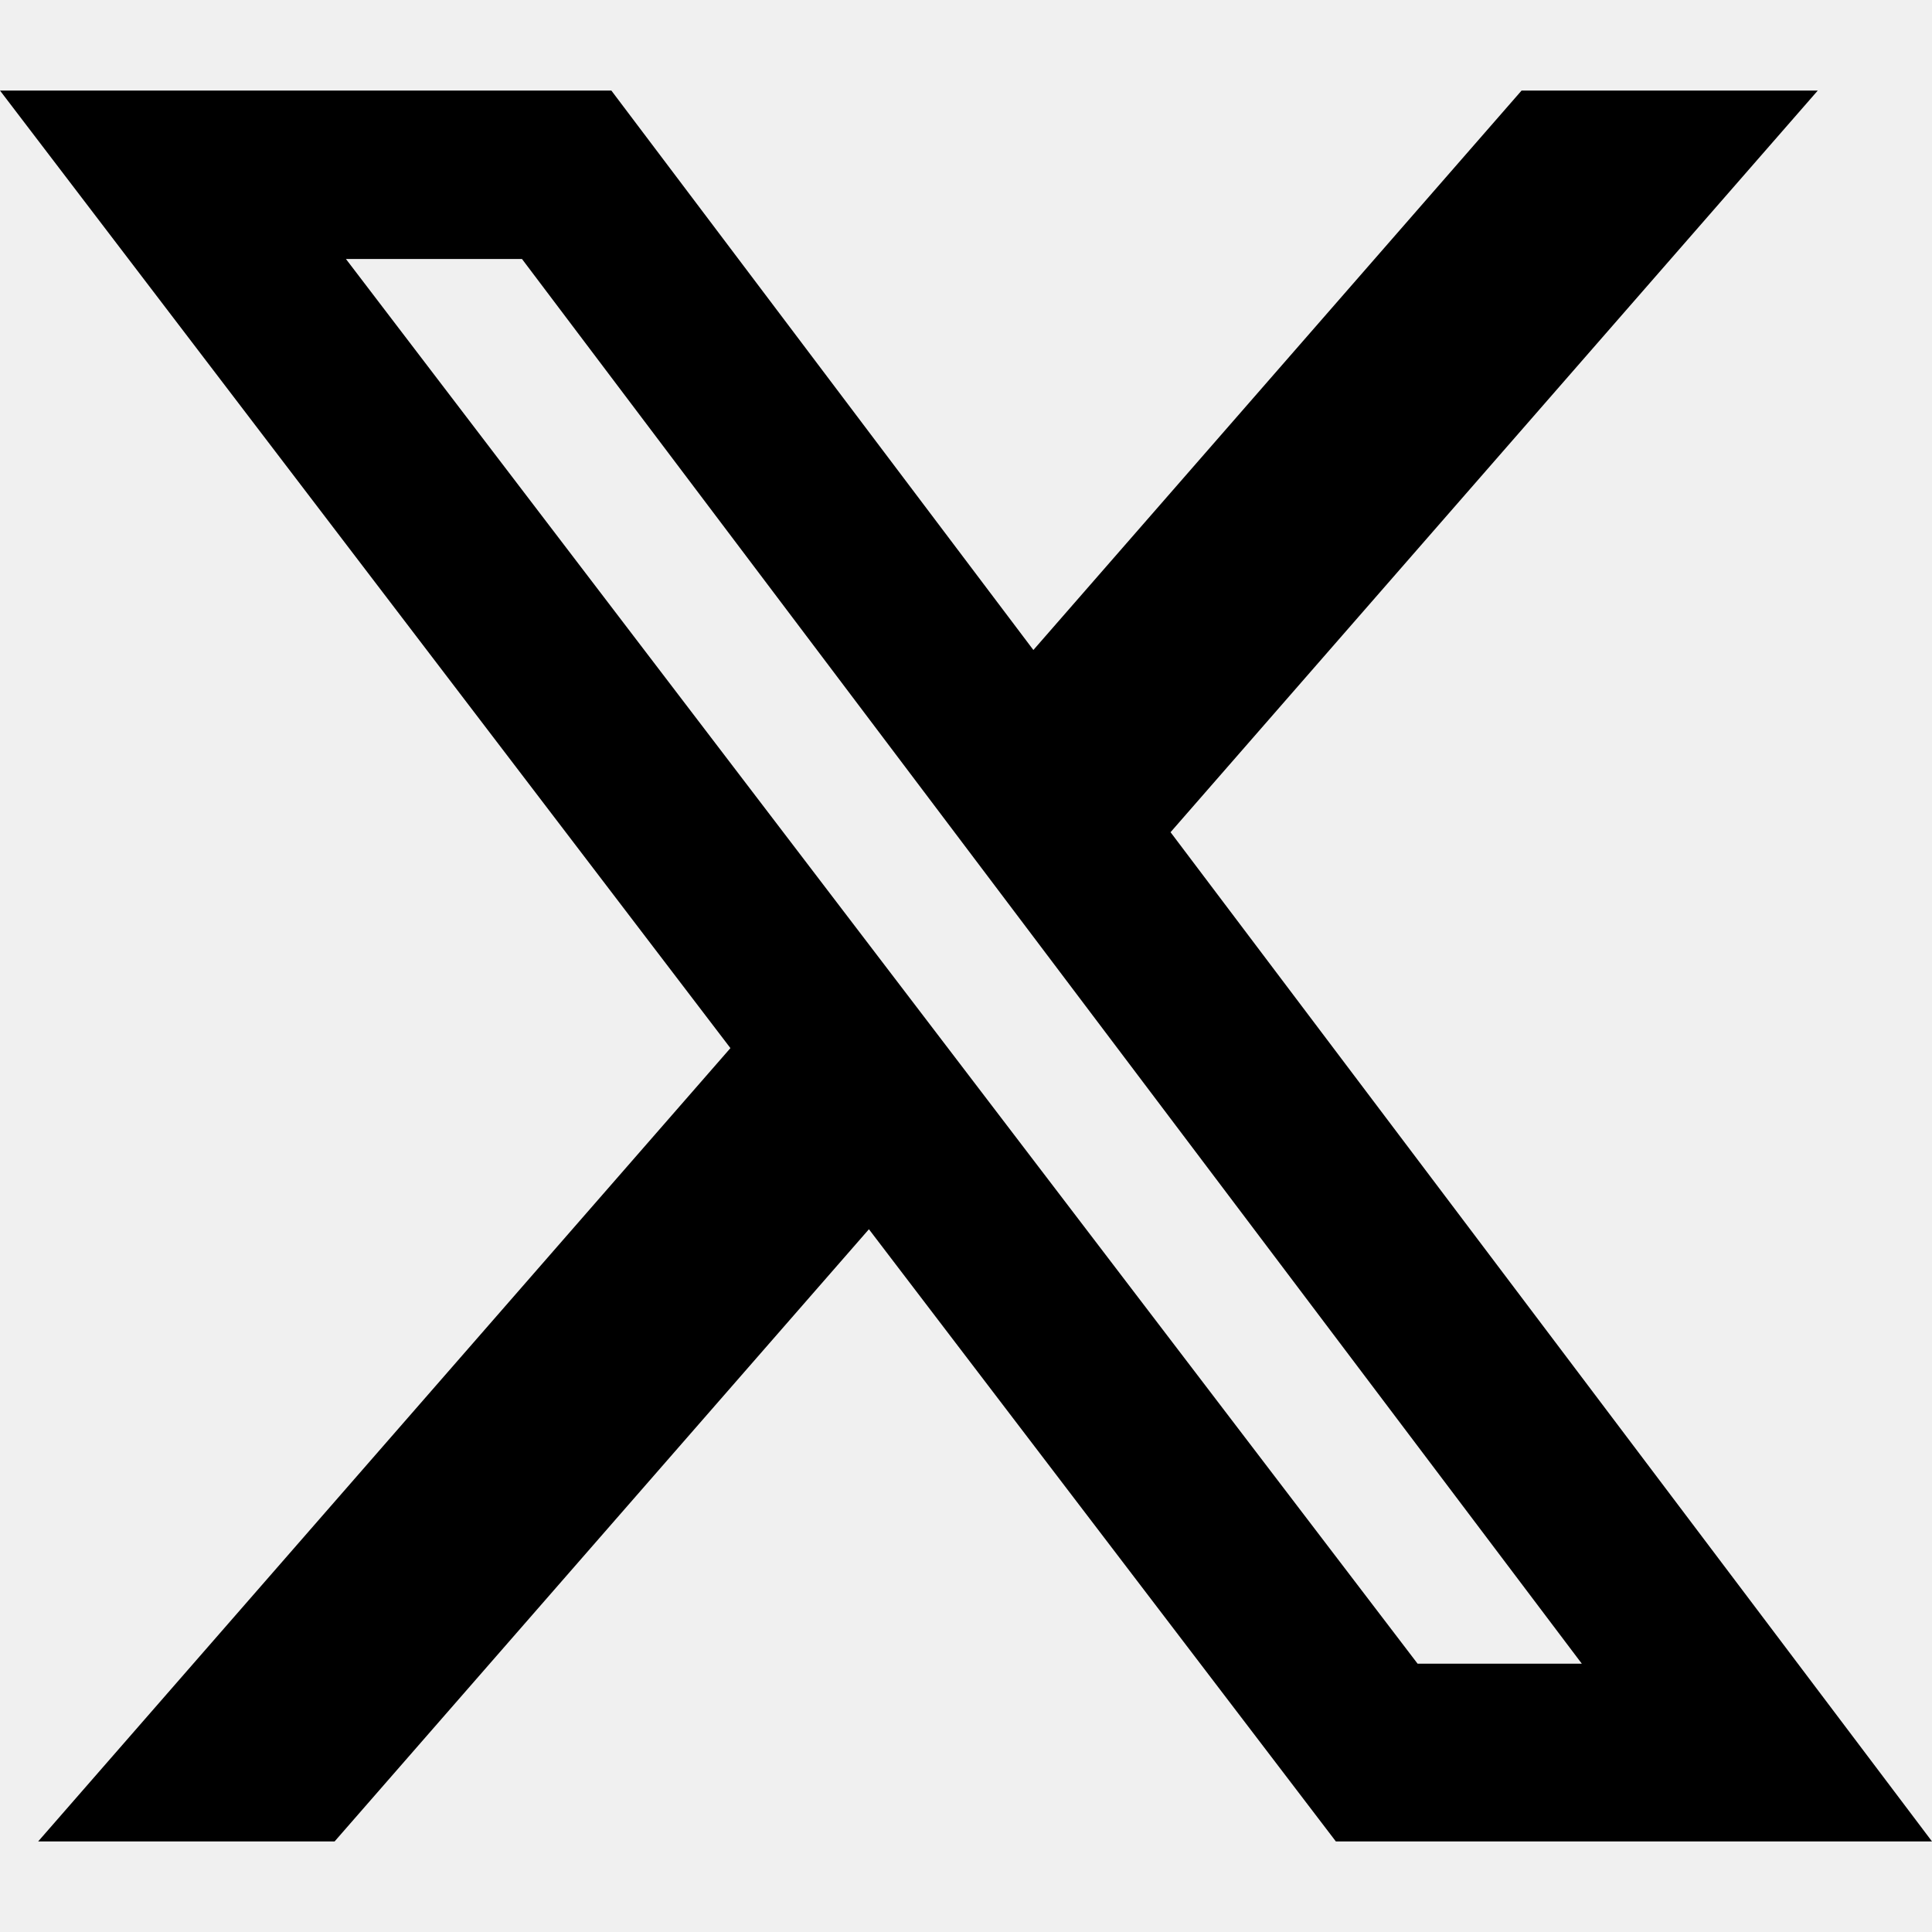
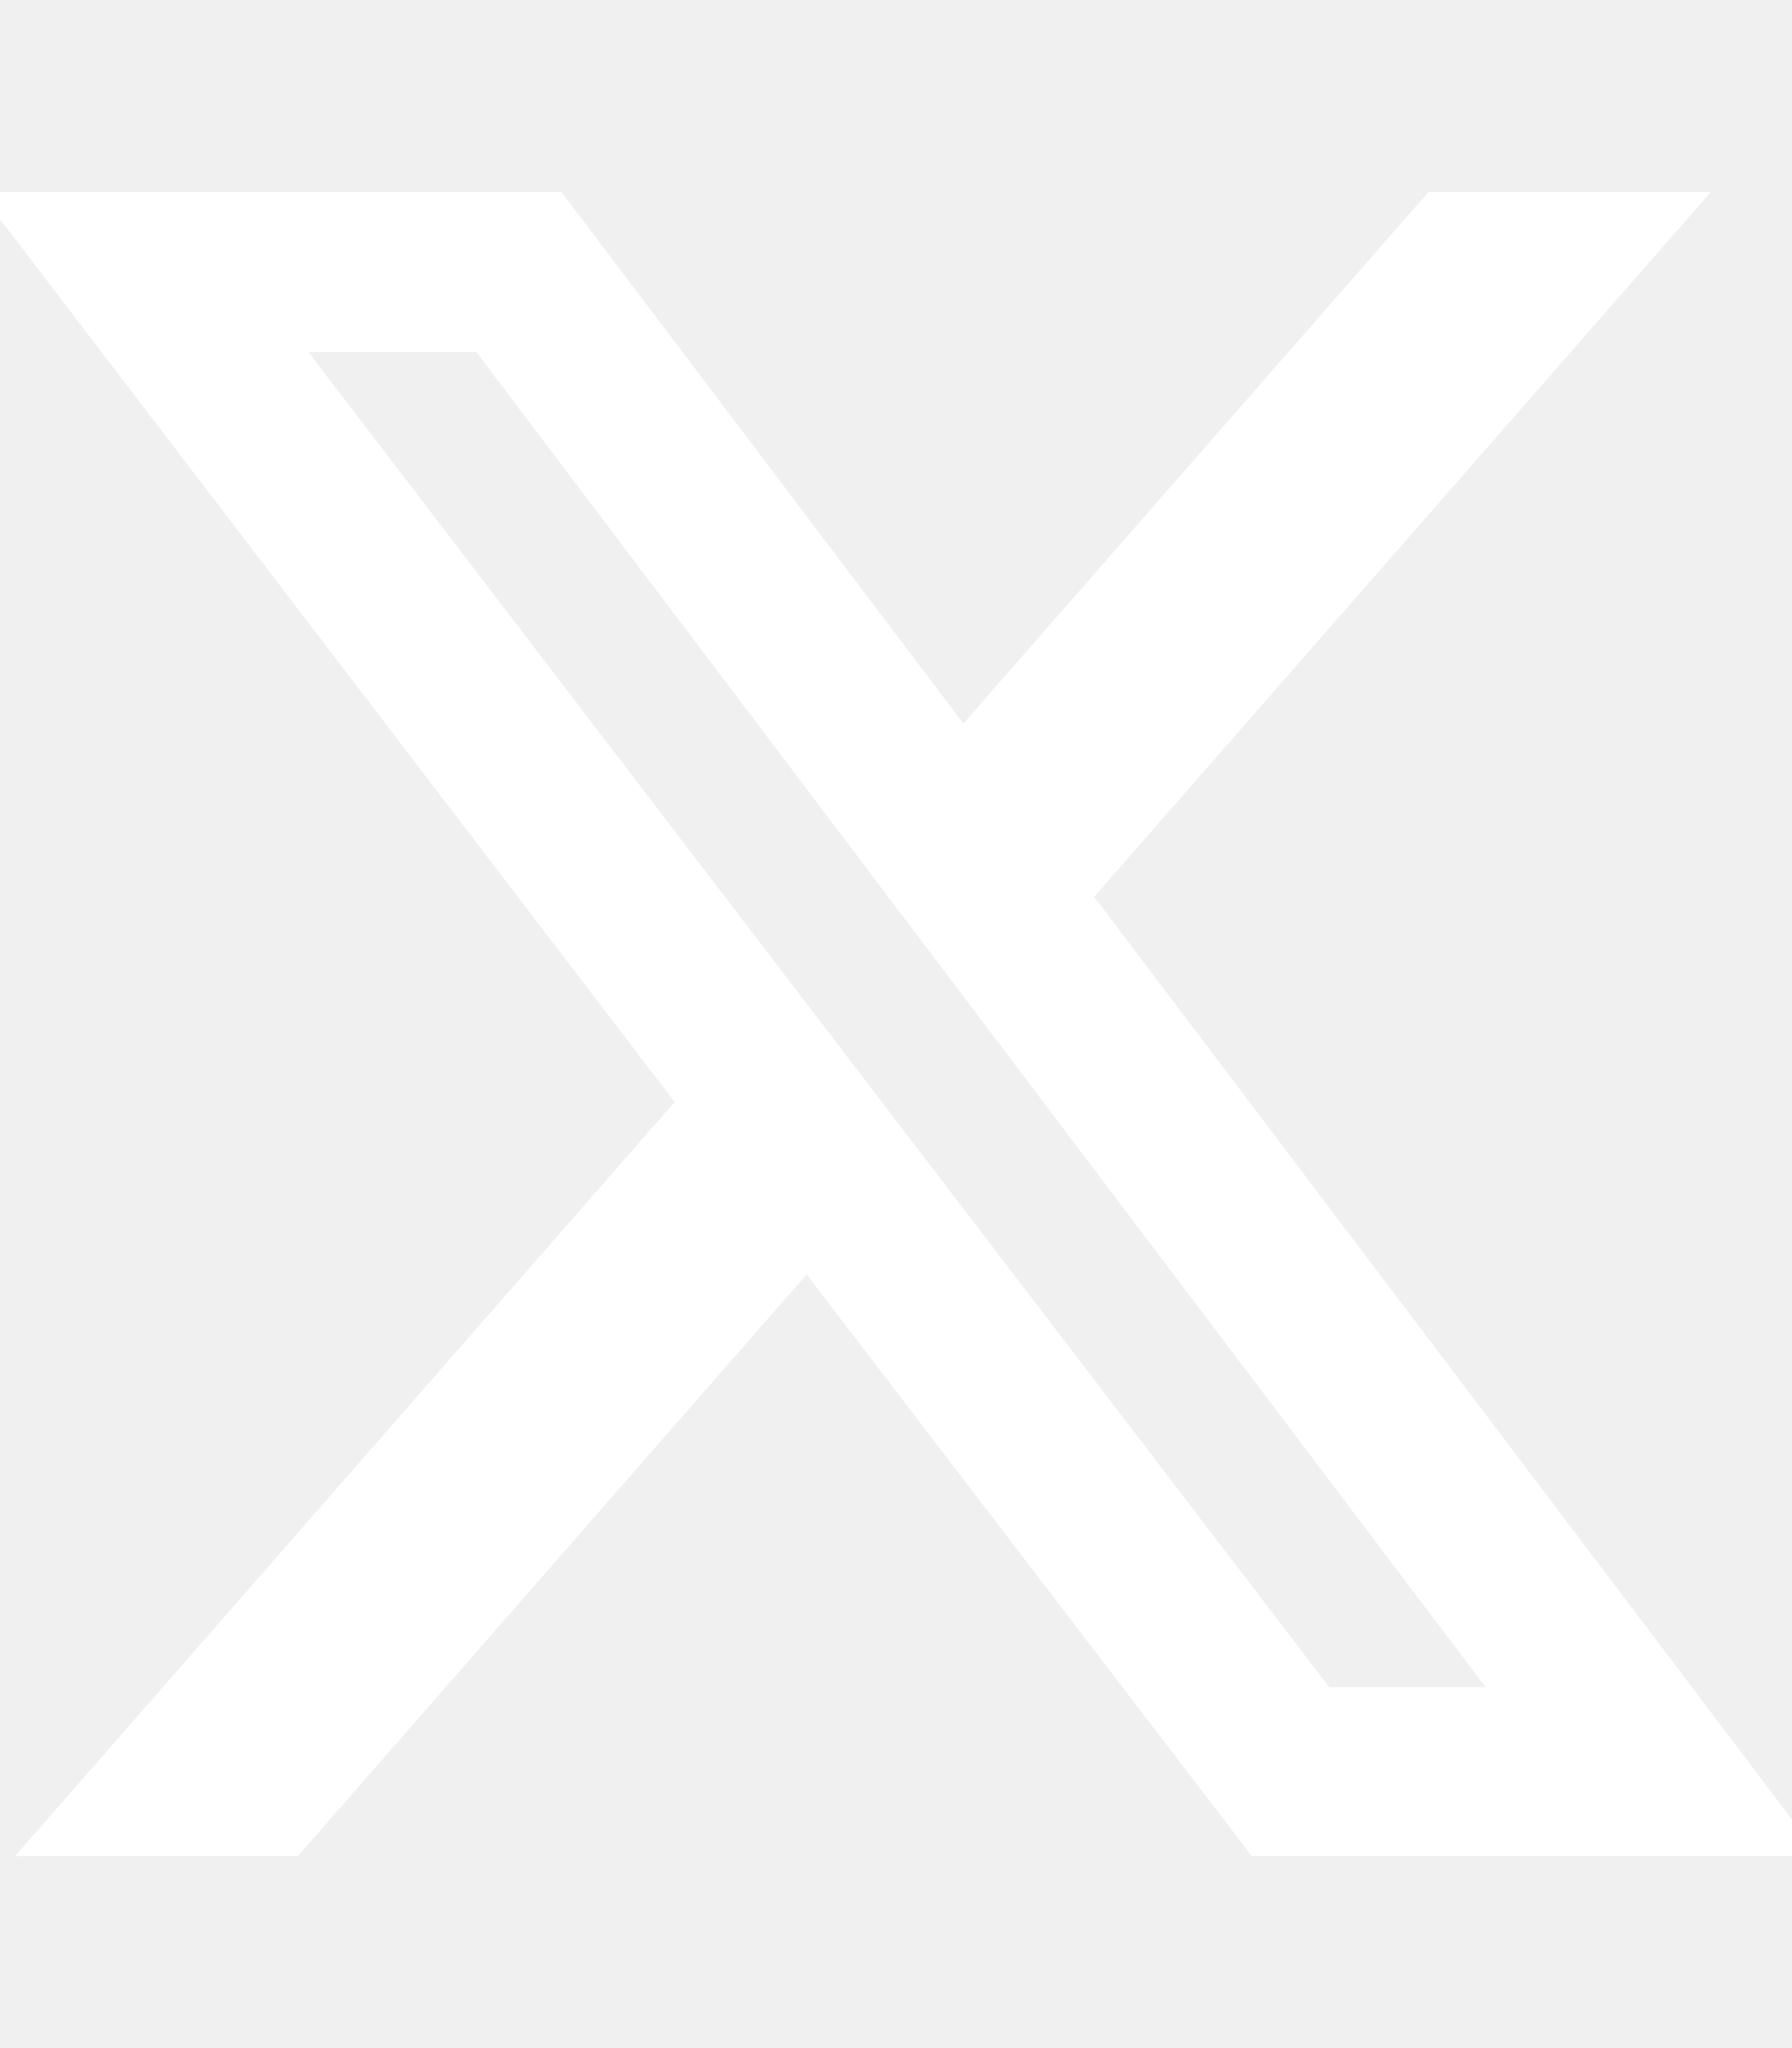
- <svg xmlns="http://www.w3.org/2000/svg" width="16" height="16" fill="currentColor" class="bi bi-twitter-x" viewBox="0 0 16 16">
-   <path d="M12.6.75h2.454l-5.36 6.142L16 15.25h-4.937l-3.867-5.07-4.425 5.07H.316l5.733-6.57L0 .75h5.063l3.495 4.633L12.601.75Zm-.86 13.028h1.36L4.323 2.145H2.865z" />
+ <svg xmlns="http://www.w3.org/2000/svg" viewBox="0 0 448 512">
+   <path fill="#ffffff" d="M357.2 48L427.8 48 273.6 224.2 455 464 313 464 201.7 318.6 74.5 464 3.8 464 168.7 275.5-5.2 48 140.4 48 240.9 180.9 357.2 48zM332.4 421.8l39.1 0-252.4-333.8-42 0 255.3 333.8z" />
</svg>
